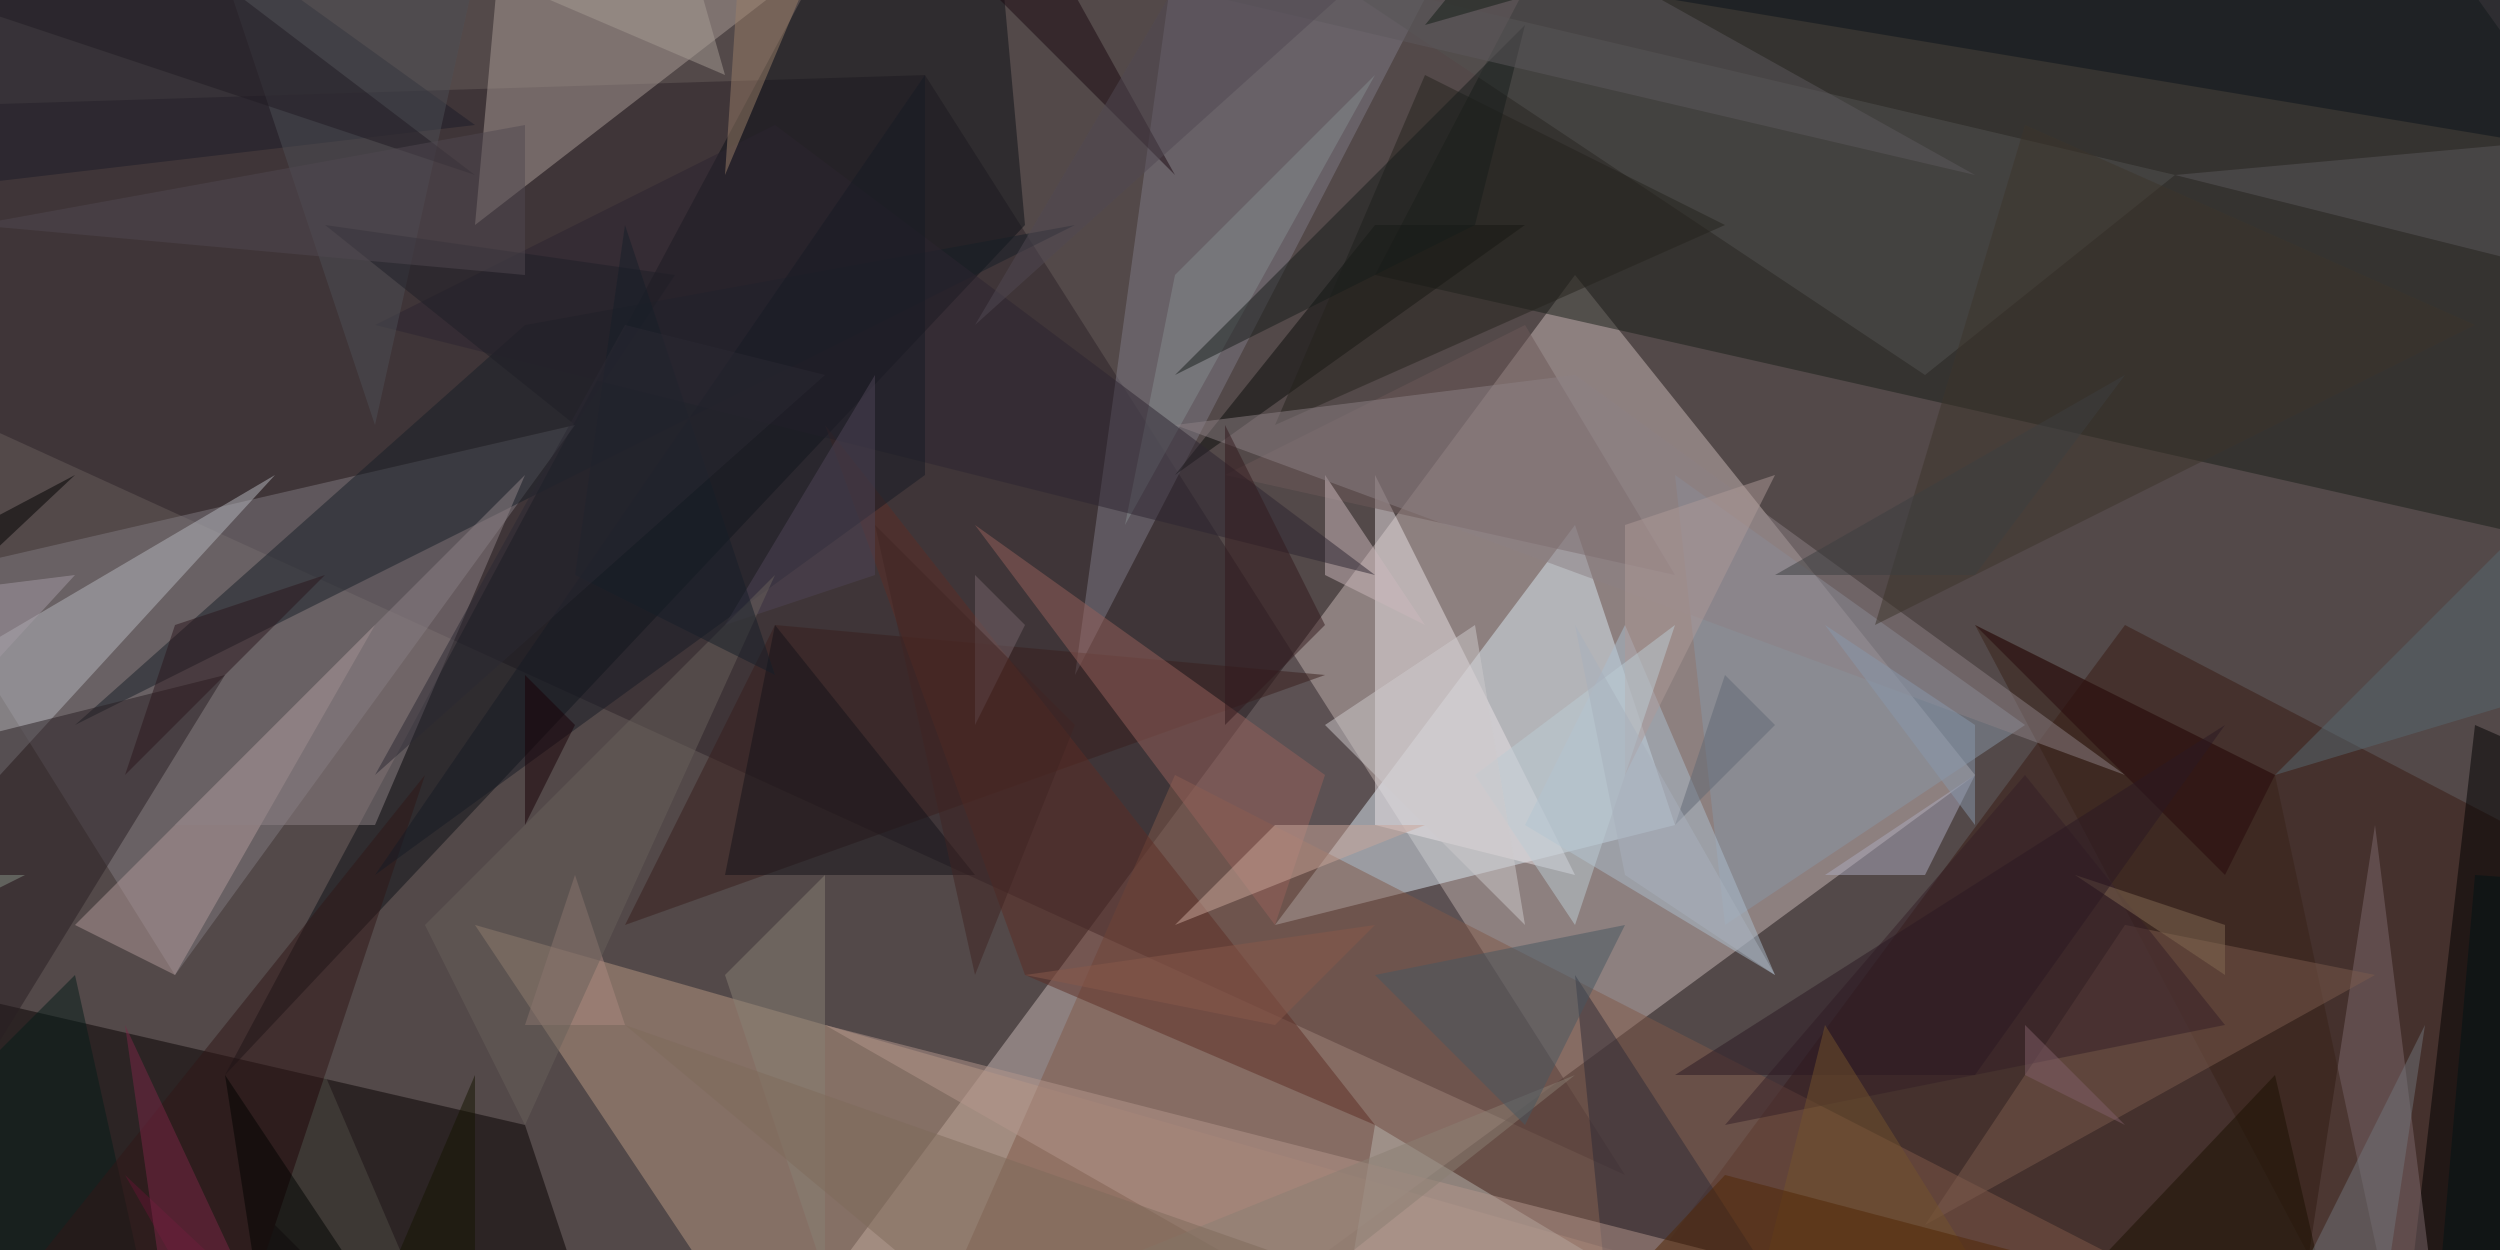
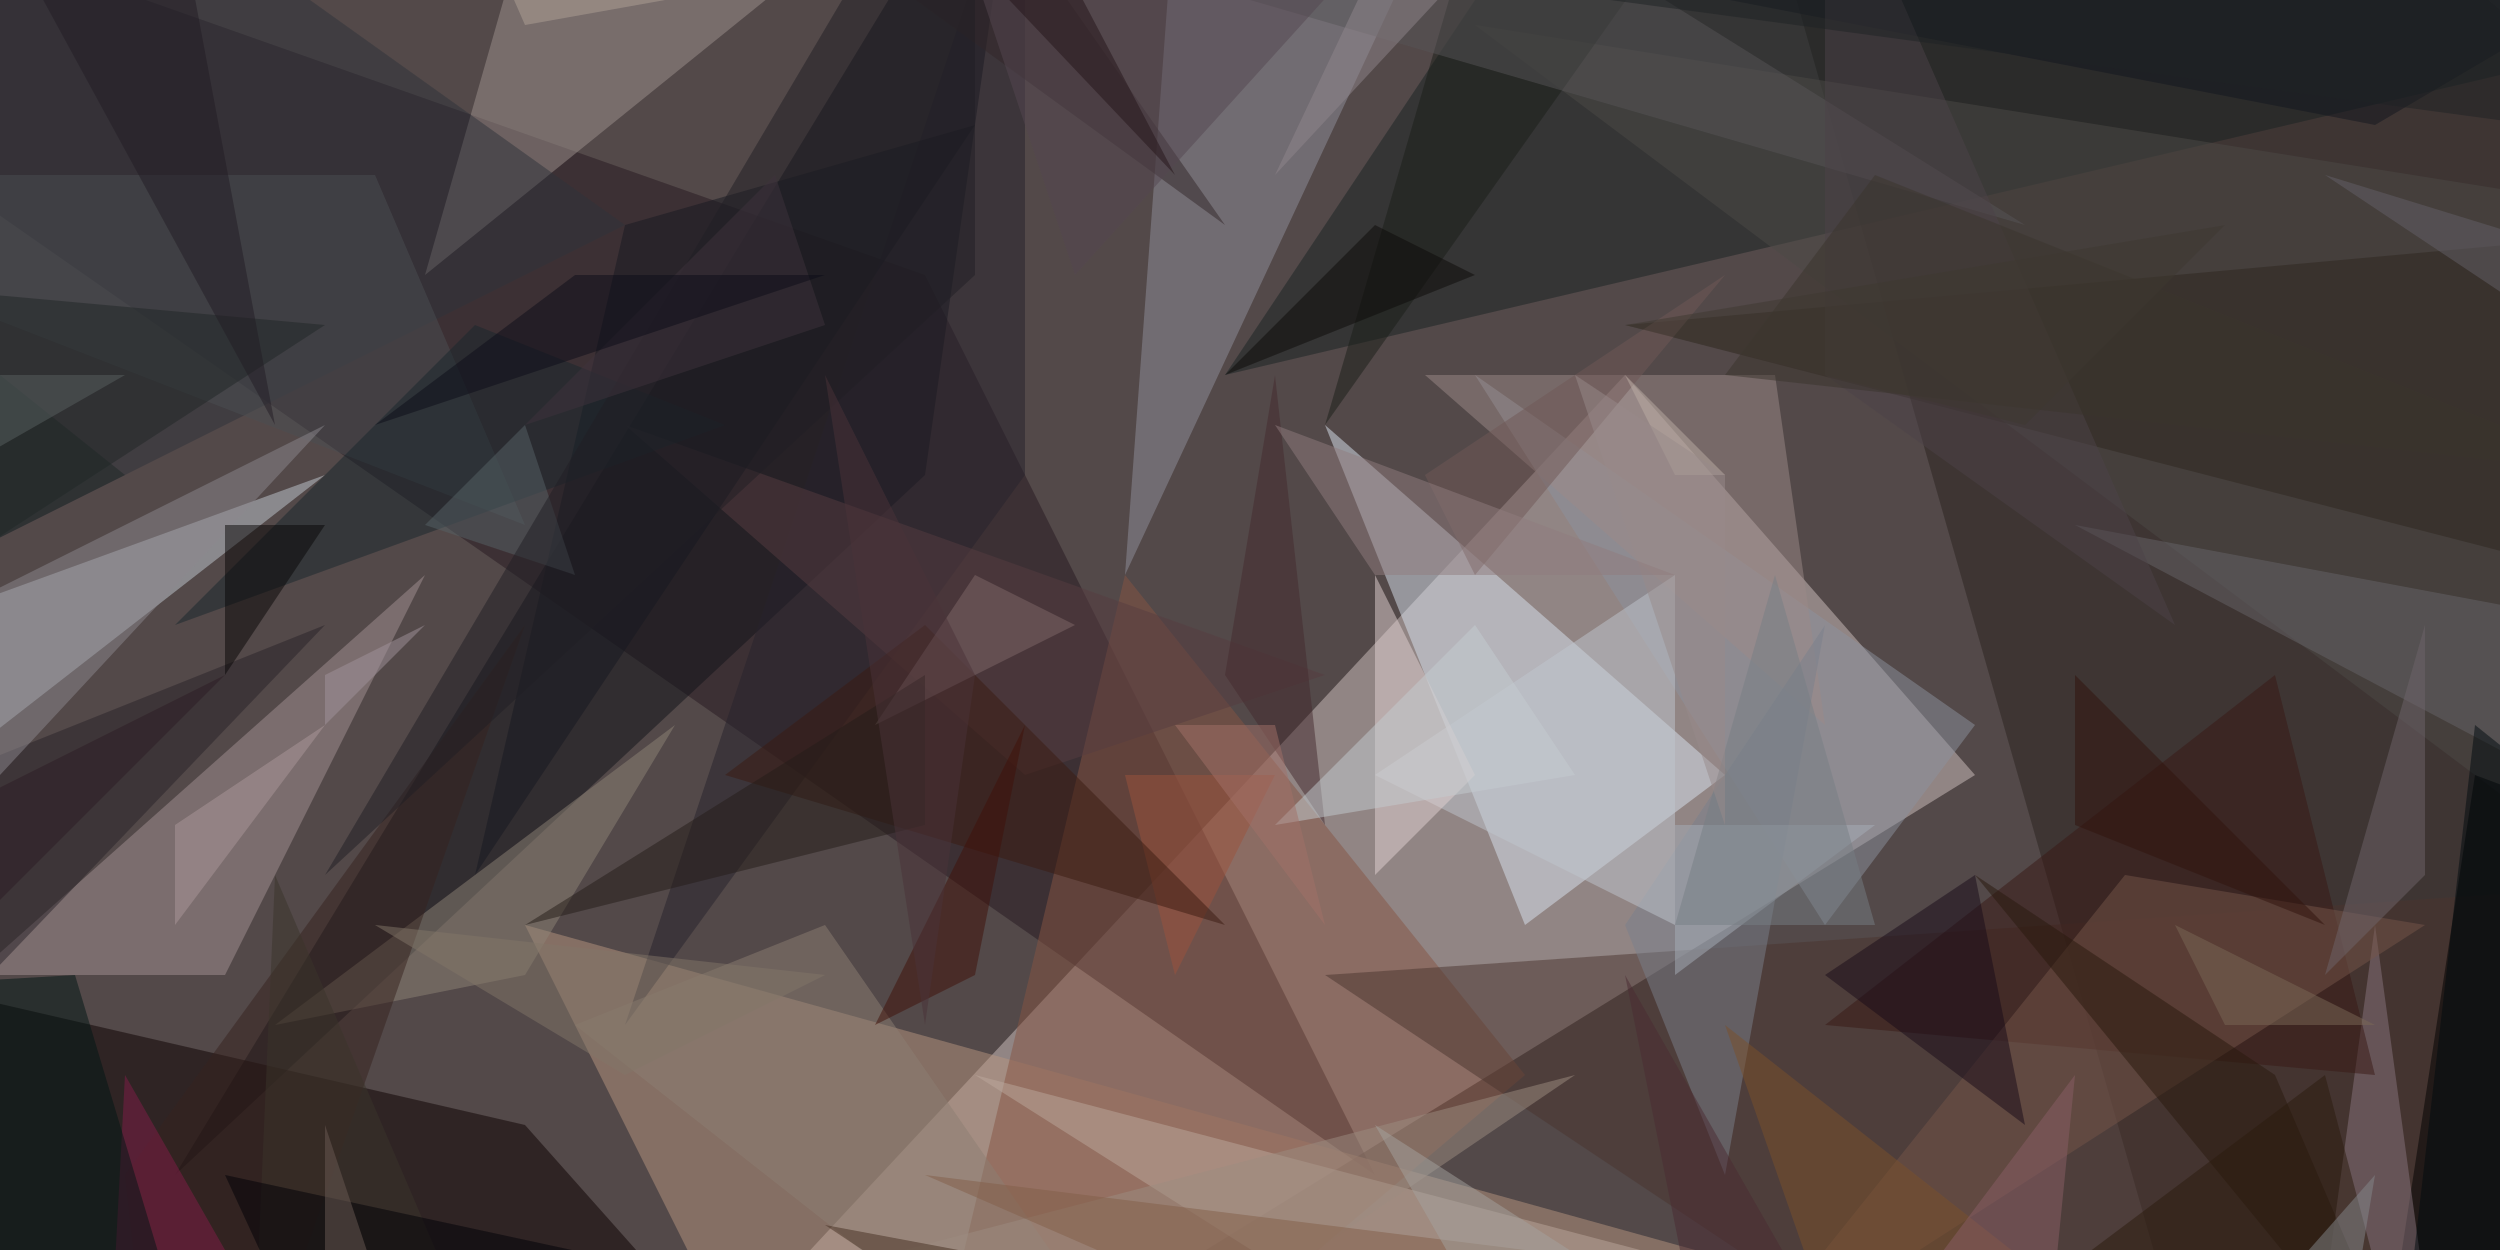
<svg xmlns="http://www.w3.org/2000/svg" viewBox="0 0 50 25">
  <path fill="#534949" d="M0 0h50v25H0z" />
  <g fill-opacity=".5">
-     <path fill="#c9b8b6" d="M39.5 15.5l-34 25 26-35z" />
-     <path fill="#2d2228" d="M32.5 23.5l-46-21 32-1z" />
-     <path fill="#191e19" d="M27.5 5.5l31 7-20-28z" />
-     <path fill="#dbe8f3" d="M31.5 10.5l-6 8 8-2z" />
-     <path fill="#b89882" d="M65.5 34.5l-56-16 14 21z" />
-     <path fill="#391b13" d="M65.5 24.5l-43 15 20-27z" />
-     <path fill="#070000" d="M10.5 22.5l-26-6 32 24z" />
-     <path fill="#0d1016" d="M20.5 4.5l-1-11-15 28z" />
-     <path fill="#817b81" d="M11.5 8.5l-8 11-5-8z" />
-     <path fill="#aa9d96" d="M9.5 4.5l22-17-21 6z" />
-     <path fill="#7f7b86" d="M21.5 13.5l4-29h11z" />
-     <path fill="#815948" d="M23.5 15.5l41 21-52 4z" />
-     <path fill="#171e27" d="M10.5 6.5l-9 8 20-10z" />
-     <path fill="#b7b9be" d="M-5.5 21.5l-6-2 17-10z" />
-     <path fill="#eae3e7" d="M27.5 16.5v-7l4 8z" />
-     <path d="M46.5 40.5l19-19-16-7z" />
-     <path fill="#1c1c29" d="M-15.5-15.5l25 18-17 2z" />
-     <path fill="#7c686c" d="M50.5 40.5l-3-24-2 13z" />
-     <path fill="#6c5859" d="M33.5 11.5l-3-5-6 3z" />
-     <path fill="#535350" d="M38.5 7.5l-12-8 17 4z" />
-     <path fill="#0b121b" d="M30.5-.5l24 4 6-19z" />
-     <path fill="#b7b4af" d="M27.5 22.5l30 18h-33z" />
-     <path fill="#b39a9a" d="M7.5 12.5l-6 6 2 1z" />
-     <path fill="#281f22" d="M-3.5 26.5l8-13-20 5z" />
-     <path fill="#381f1c" d="M12.5 18.5l3-6 11 1z" />
-     <path fill="#8897a7" d="M33.5 9.5l7 5-6 4z" />
-     <path fill="#0a0c0a" d="M27.5 4.5h3l-7 5z" />
-     <path fill="#97615b" d="M19.5 10.5l7 5-1 3z" />
-     <path fill="#382319" d="M39.5 12.5l6 3 3 14z" />
-     <path fill="#2e2b37" d="M31.5 19.5l2 20 9-3z" />
-     <path fill="#848c8e" d="M22.5 10.5l5-9-4 4z" />
-     <path fill="#7a5b4c" d="M42.5 18.5l-4 6 9-5z" />
-     <path fill="#5d2c24" d="M16.5 8.5l11 14-7-3z" />
-     <path fill="#24231d" d="M25.5 8.5l3-7 6 3z" />
-     <path fill="#cdb8bc" d="M26.5 11.5l2 1-2-3z" />
-     <path fill="#b4978d" d="M51.5 40.5l-35-20 47 12z" />
-     <path fill="#adbecf" d="M32.5 12.5l3 7-5-3z" />
-     <path fill="#2d2431" d="M15.5 2.5l12 9-20-5z" />
-     <path fill="#5a585b" d="M43.5 3.5l20 5 2-7z" />
-     <path fill="#1b0810" d="M23.5 3.5l-8-8-2-10z" />
-     <path fill="#9b7e69" d="M14.5 3.5l8-19-7 4z" />
-     <path fill="#888075" d="M16.5 17.5l-2 2 2 6z" />
-     <path fill="#8c8184" d="M42.5 15.5l-19-7 8-1z" />
-     <path fill="#1b1000" d="M45.5 21.5l-18 19 21-6z" />
-     <path fill="#171d1b" d="M29.5 4.5l-6 3 7-7z" />
-     <path fill="#33181c" d="M24.5 8.5v6l2-2z" />
-     <path fill="#341f26" d="M34.5 22.5l6-7 4 5z" />
-     <path d="M1.5 9.5l-17 16v-7z" />
-     <path fill="#3c352b" d="M37.5 12.5l3-10 9 4z" />
-     <path fill="#4d4e55" d="M7.5 8.5l-8-24 10 15z" />
-     <path fill="#141319" d="M19.5 17.5h-5l1-5z" />
-     <path fill="#ad8881" d="M12.5 20.5h-2l1-3z" />
-     <path fill="#af9b99" d="M32.5 10.5v5l3-6z" />
-     <path fill="#8b7e73" d="M7.5 40.5h-23l47-19z" />
-     <path fill="#93124c" d="M2.5 23.5l8 14 8 1z" />
-     <path fill="#bdcdd4" d="M29.5 15.5l4-3-2 6z" />
-     <path fill="#566971" d="M54.5 6.5l11 3-20 6z" />
-     <path fill="#a79d94" d="M14.5 1.5l-7-3 3-11z" />
-     <path fill="#5c595d" d="M-7.5-7.5l13-8 34 19z" />
-     <path fill="#815e69" d="M40.5 21.5l2 1-2-2z" />
-     <path fill="#051c18" d="M1.5 19.5l2 9-9-2z" />
-     <path fill="#cfcacc" d="M29.5 12.5l1 6-4-4z" />
-     <path fill="#88584a" d="M25.5 20.5l-5-1 7-1z" />
-     <path fill="#70757a" d="M48.5 20.5l-7 14 4 6z" />
-     <path fill="#acaabf" d="M36.5 17.5h2l1-2z" />
-     <path fill="#301716" d="M8.5 15.5l-7 21-13 4z" />
-     <path fill="#504853" d="M19.5 6.5l13-22-3 13z" />
-     <path fill="#2a171c" d="M3.5 12.5l-1 3 4-4z" />
-     <path fill="#201b23" d="M9.5 3.5l-25-19 4 12z" />
-     <path fill="#001214" d="M49.5 17.5l14 1-16 22z" />
-     <path fill="#76656b" d="M19.5 11.5l1 1-1 2z" />
-     <path fill="#7a2646" d="M2.5 20.5l7 15-5-1z" />
-     <path fill="#26080b" d="M39.5 12.5l6 3-1 2z" />
-     <path fill="#161a24" d="M18.5 9.5v-8l-11 16z" />
-     <path fill="#4e4457" d="M14.5 12.5l3-1v-4z" />
-     <path fill="#826b52" d="M44.5 19.5l-3-2 3 1z" />
-     <path fill="#2a1922" d="M44.5 14.5l-5 7h-6z" />
-     <path fill="#caa79b" d="M23.5 18.5l2-2h3z" />
-     <path fill="#8899ad" d="M39.5 16.5v-2l-3-2z" />
-     <path fill="#72522c" d="M36.5 20.5l10 16-15 4z" />
-     <path fill="#8f8386" d="M7.5 16.5l3-7-7 7z" />
-     <path fill="#a59ba4" d="M-6.5 12.5l-3 11 11-12z" />
-     <path fill="#4e4d44" d="M5.5 24.5l4 4-3-7z" />
-     <path fill="#000200" d="M4.5 21.5l2 13 8 2z" />
-     <path fill="#1f1e26" d="M13.5 5.5l-2 3-5-4z" />
-     <path fill="#504851" d="M10.5 2.5l-11 2 11 1z" />
-     <path fill="#879287" d="M-5.5 20.5l6-3h-10z" />
-     <path fill="#402422" d="M19.5 19.5l-2-9 4 4z" />
-     <path fill="#68615b" d="M10.5 22.5l-2-4 7-7z" />
-     <path fill="#606974" d="M34.5 13.5l-1 3 2-2z" />
-     <path fill="#171e28" d="M15.5 13.5l-3-9-1 7z" />
-     <path fill="#151500" d="M9.5 40.5l-6-5 6-14z" />
-     <path fill="#2a2932" d="M7.5 15.5l9-8-4-1z" />
-     <path fill="#465661" d="M27.5 19.5l5-1-2 4z" />
-     <path fill="#121c15" d="M28.5.5l14-4-1-12z" />
-     <path fill="#190007" d="M10.5 16.5v-3l1 1z" />
-     <path fill="#7f6a5a" d="M12.5 20.5l12 10 8-3z" />
-     <path fill="#512705" d="M34.5 23.5l-15 16 34-11z" />
-     <path fill="#3d3f41" d="M39.5 11.5l3-4-7 4z" />
-     <path fill="#a8b0bd" d="M31.5 12.5l4 7-3-2z" />
+     <path fill="#d1c2c1" d="M32.5 7.5l7 8-34 21z" />
+     <path fill="#261921" d="M-15.5-6.5l34 12 9 18z" />
+     <path fill="#2a221e" d="M47.5 40.5l17-28-33-28z" />
+     <path fill="#dbe5f1" d="M26.5 8.5l8 7-4 3z" />
+     <path fill="#b99681" d="M21.5 40.5l-11-22 54 15z" />
+     <path fill="#111319" d="M20.5-4.5l-17 28 15-14z" />
+     <path fill="#865443" d="M22.5 11.5l-5 21 13-11z" />
+     <path fill="#c3cad2" d="M6.5 9.5l-18 14-4-6z" />
+     <path fill="#0c0000" d="M10.5 22.5l-26-6 42 24z" />
+     <path fill="#90919c" d="M24.5-15.5l-2 27 7-15z" />
+     <path fill="#192323" d="M38.5-13.5l20 13-34 8z" />
+     <path fill="#9e928e" d="M14.5-15.5h20l-26 21z" />
+     <path fill="#a49295" d="M-.5 19.5h5l4-8z" />
+     <path fill="#4b352e" d="M26.5 19.5l29-2 1 22z" />
+     <path fill="#8c929e" d="M29.5 7.5l7 11 3-4z" />
+     <path fill="#4d4b46" d="M54.5 4.5l-25-4 28 21z" />
+     <path d="M65.5 21.5l-18 7 2-13z" />
+     <path fill="#88757e" d="M47.5 18.5l3 22h-6z" />
+     <path fill="#8e8476" d="M5.5 20.5l5-1 3-5z" />
+     <path fill="#391915" d="M47.5 21.5l-11-1 9-7z" />
+     <path fill="#2f271e" d="M63.5 14.5l2-11-33 3z" />
+     <path fill="#9d8b89" d="M35.5 7.5h-7l8 7z" />
+     <path fill="#2f323a" d="M12.5 4.5l-18 9-10-29z" />
+     <path fill="#bda89d" d="M19.5 21.5l30 19 8-9z" />
+     <path fill="#27222d" d="M20.5 9.5l-8 11 8-24z" />
+     <path fill="#292228" d="M6.5 12.5l-15 6-7 17z" />
+     <path fill="#755548" d="M34.5 27.5l8-10 6 1z" />
+     <path fill="#573d41" d="M12.5 8.5l14 5-6 2z" />
+     <path fill="#7b818d" d="M36.5 12.5l-4 6 2 5z" />
+     <path fill="#4b4e52" d="M7.5 3.5h-15l18 7z" />
+     <path fill="#705856" d="M28.5 9.5l6-4-5 6z" />
+     <path fill="#8c7e73" d="M25.5 31.5l-9-13-5 2z" />
+     <path fill="#161821" d="M19.5 2.5l-7 2-3 13z" />
+     <path fill="#676469" d="M57.5 13.5l1 6-17-9z" />
+     <path fill="#28180c" d="M45.5 21.5l3 7-9-11z" />
+     <path fill="#a7afb9" d="M33.5 19.5v-3h4z" />
+     <path fill="#9c533c" d="M25.5 15.5h-3l1 4z" />
+     <path fill="#3b1b11" d="M18.5 12.5l-4 3 10 3z" />
+     <path fill="#c0c6cf" d="M33.5 18.5v-7l-6 4z" />
+     <path fill="#1b1e19" d="M26.5 8.5l7-24h10z" />
+     <path fill="#575457" d="M40.5 4.5l-31-9-1-11z" />
+     <path fill="#19262d" d="M14.5 8.5l-5-2-6 6z" />
+     <path fill="#9c8c81" d="M31.5 21.5l-28 19-18-7z" />
+     <path fill="#13171f" d="M47.5 2.5l17-10-48 4z" />
+     <path fill="#b0a296" d="M10.5.5l28-5-35-11z" />
+     <path fill="#7b502a" d="M34.5 20.5l7 20 7-9z" />
+     <path fill="#36221f" d="M2.5 23.5l8-11-7 20z" />
+     <path fill="#816869" d="M19.5 11.5l-2 3 4-2z" />
+     <path fill="#777e85" d="M33.5 18.5h4l-2-7z" />
+     <path fill="#212727" d="M6.5 6.5l-20 13 9-14z" />
+     <path fill="#8c898e" d="M-5.5 14.5l-1 8 13-14z" />
+     <path fill="#000b0f" d="M49.5 14.5l10 8-13 18z" />
+     <path fill="#4c4348" d="M36.5-3.5l7 16-7-5z" />
+     <path fill="#190a18" d="M39.5 17.5l-3 2 4 3z" />
+     <path fill="#e2d3d2" d="M27.5 17.5v-6l2 4z" />
+     <path fill="#332728" d="M24.5 4.5l-11-8-3-12z" />
+     <path fill="#2a1b0d" d="M46.5 21.5l-16 12 21 7z" />
+     <path fill="#ad989a" d="M3.5 18.5l3-4-3 2z" />
+     <path fill="#825f49" d="M50.5 27.5l-32-4 39 17z" />
+     <path fill="#bcaea5" d="M32.5 7.5l2 2h-1z" />
+     <path fill="#576366" d="M10.5 8.5l-2 2 3 1z" />
+     <path fill="#831c48" d="M2.5 21.5l-1 19 9-5z" />
+     <path fill="#241c18" d="M18.5 16.5v-3l-8 5z" />
+     <path fill="#442a2f" d="M24.5 13.5l2 3-1-9z" />
+     <path fill="#3a342d" d="M37.5 3.5l-3 4 18 2z" />
+     <path fill="#411109" d="M20.5 14.5l-3 6 2-1z" />
+     <path fill="#211f24" d="M19.5 5.5v-10l-13 22z" />
+     <path fill="#c5ccd0" d="M31.5 15.5l-2-3-4 4z" />
+     <path fill="#4b2b33" d="M32.5 19.5l4 20 8 1z" />
+     <path fill="#544751" d="M40.5-15.5h-26l7 21z" />
+     <path fill="#8b5f67" d="M41.5 21.5l-1 10-11 6z" />
+     <path fill="#4a3238" d="M19.5 13.5l-1 7-2-13z" />
+     <path fill="#998b8b" d="M31.5 7.5l3 9v-7z" />
+     <path fill="#001715" d="M1.5 19.5l3 10-20-9z" />
+     <path fill="#a27168" d="M26.5 18.5l-1-4h-2z" />
+     <path fill="#231c24" d="M5.5 8.5l-3-16-3 5z" />
+     <path fill="#3a352b" d="M5.5 17.5l-1 23 7-9z" />
+     <path fill="#000006" d="M4.5 23.5l37 8-31 5z" />
+     <path fill="#6e646b" d="M46.5 19.5l2-2v-5z" />
+     <path fill="#31120c" d="M46.5 18.5l-5-5v3z" />
+     <path fill="#646069" d="M46.5 3.5l9 6 4-2z" />
+     <path fill="#3e333d" d="M15.5 3.5l-5 5 6-2z" />
+     <path fill="#a5a29f" d="M27.5 22.5l8 14 20 4z" />
+     <path fill="#0d0b08" d="M29.5 5.5l-5 2 3-3z" />
+     <path fill="#2d1c24" d="M-15.5 23.5l20-10-20 20z" />
+     <path fill="#3e3831" d="M40.5 8.5l4-4-12 2z" />
+     <path fill="#7b6956" d="M43.5 18.5l1 2h3z" />
+     <path fill="#0d0d19" d="M11.5 5.5h5l-9 3z" />
+     <path fill="#a3959d" d="M8.5 12.5l-2 2v-1z" />
+     <path fill="#1e2826" d="M2.5 9.5l-5-4-13 13z" />
+     <path fill="#6b5a54" d="M6.5 22.5l4 12-4 6z" />
+     <path fill="#827768" d="M12.5 21.5l-5-3 9 1z" />
+     <path fill="#917d7e" d="M27.5 11.5h6l-8-3z" />
+     <path fill="#596160" d="M-6.5 7.5l-5 8 14-8z" />
+     <path fill="#251419" d="M23.5 3.5l-18-19h8z" />
+     <path fill="#452f20" d="M28.5 32.5l-12-8 16 3z" />
+     <path fill="#080707" d="M4.5 13.5v-3h2z" />
+     <path fill="#91878c" d="M38.5-10.5l-13 14 9-19z" />
+     <path fill="#84888c" d="M32.5 40.5l13-5 2-12z" />
+     <path fill="#1e2225" d="M65.5 4.5l-10-13-27 8z" />
  </g>
</svg>
